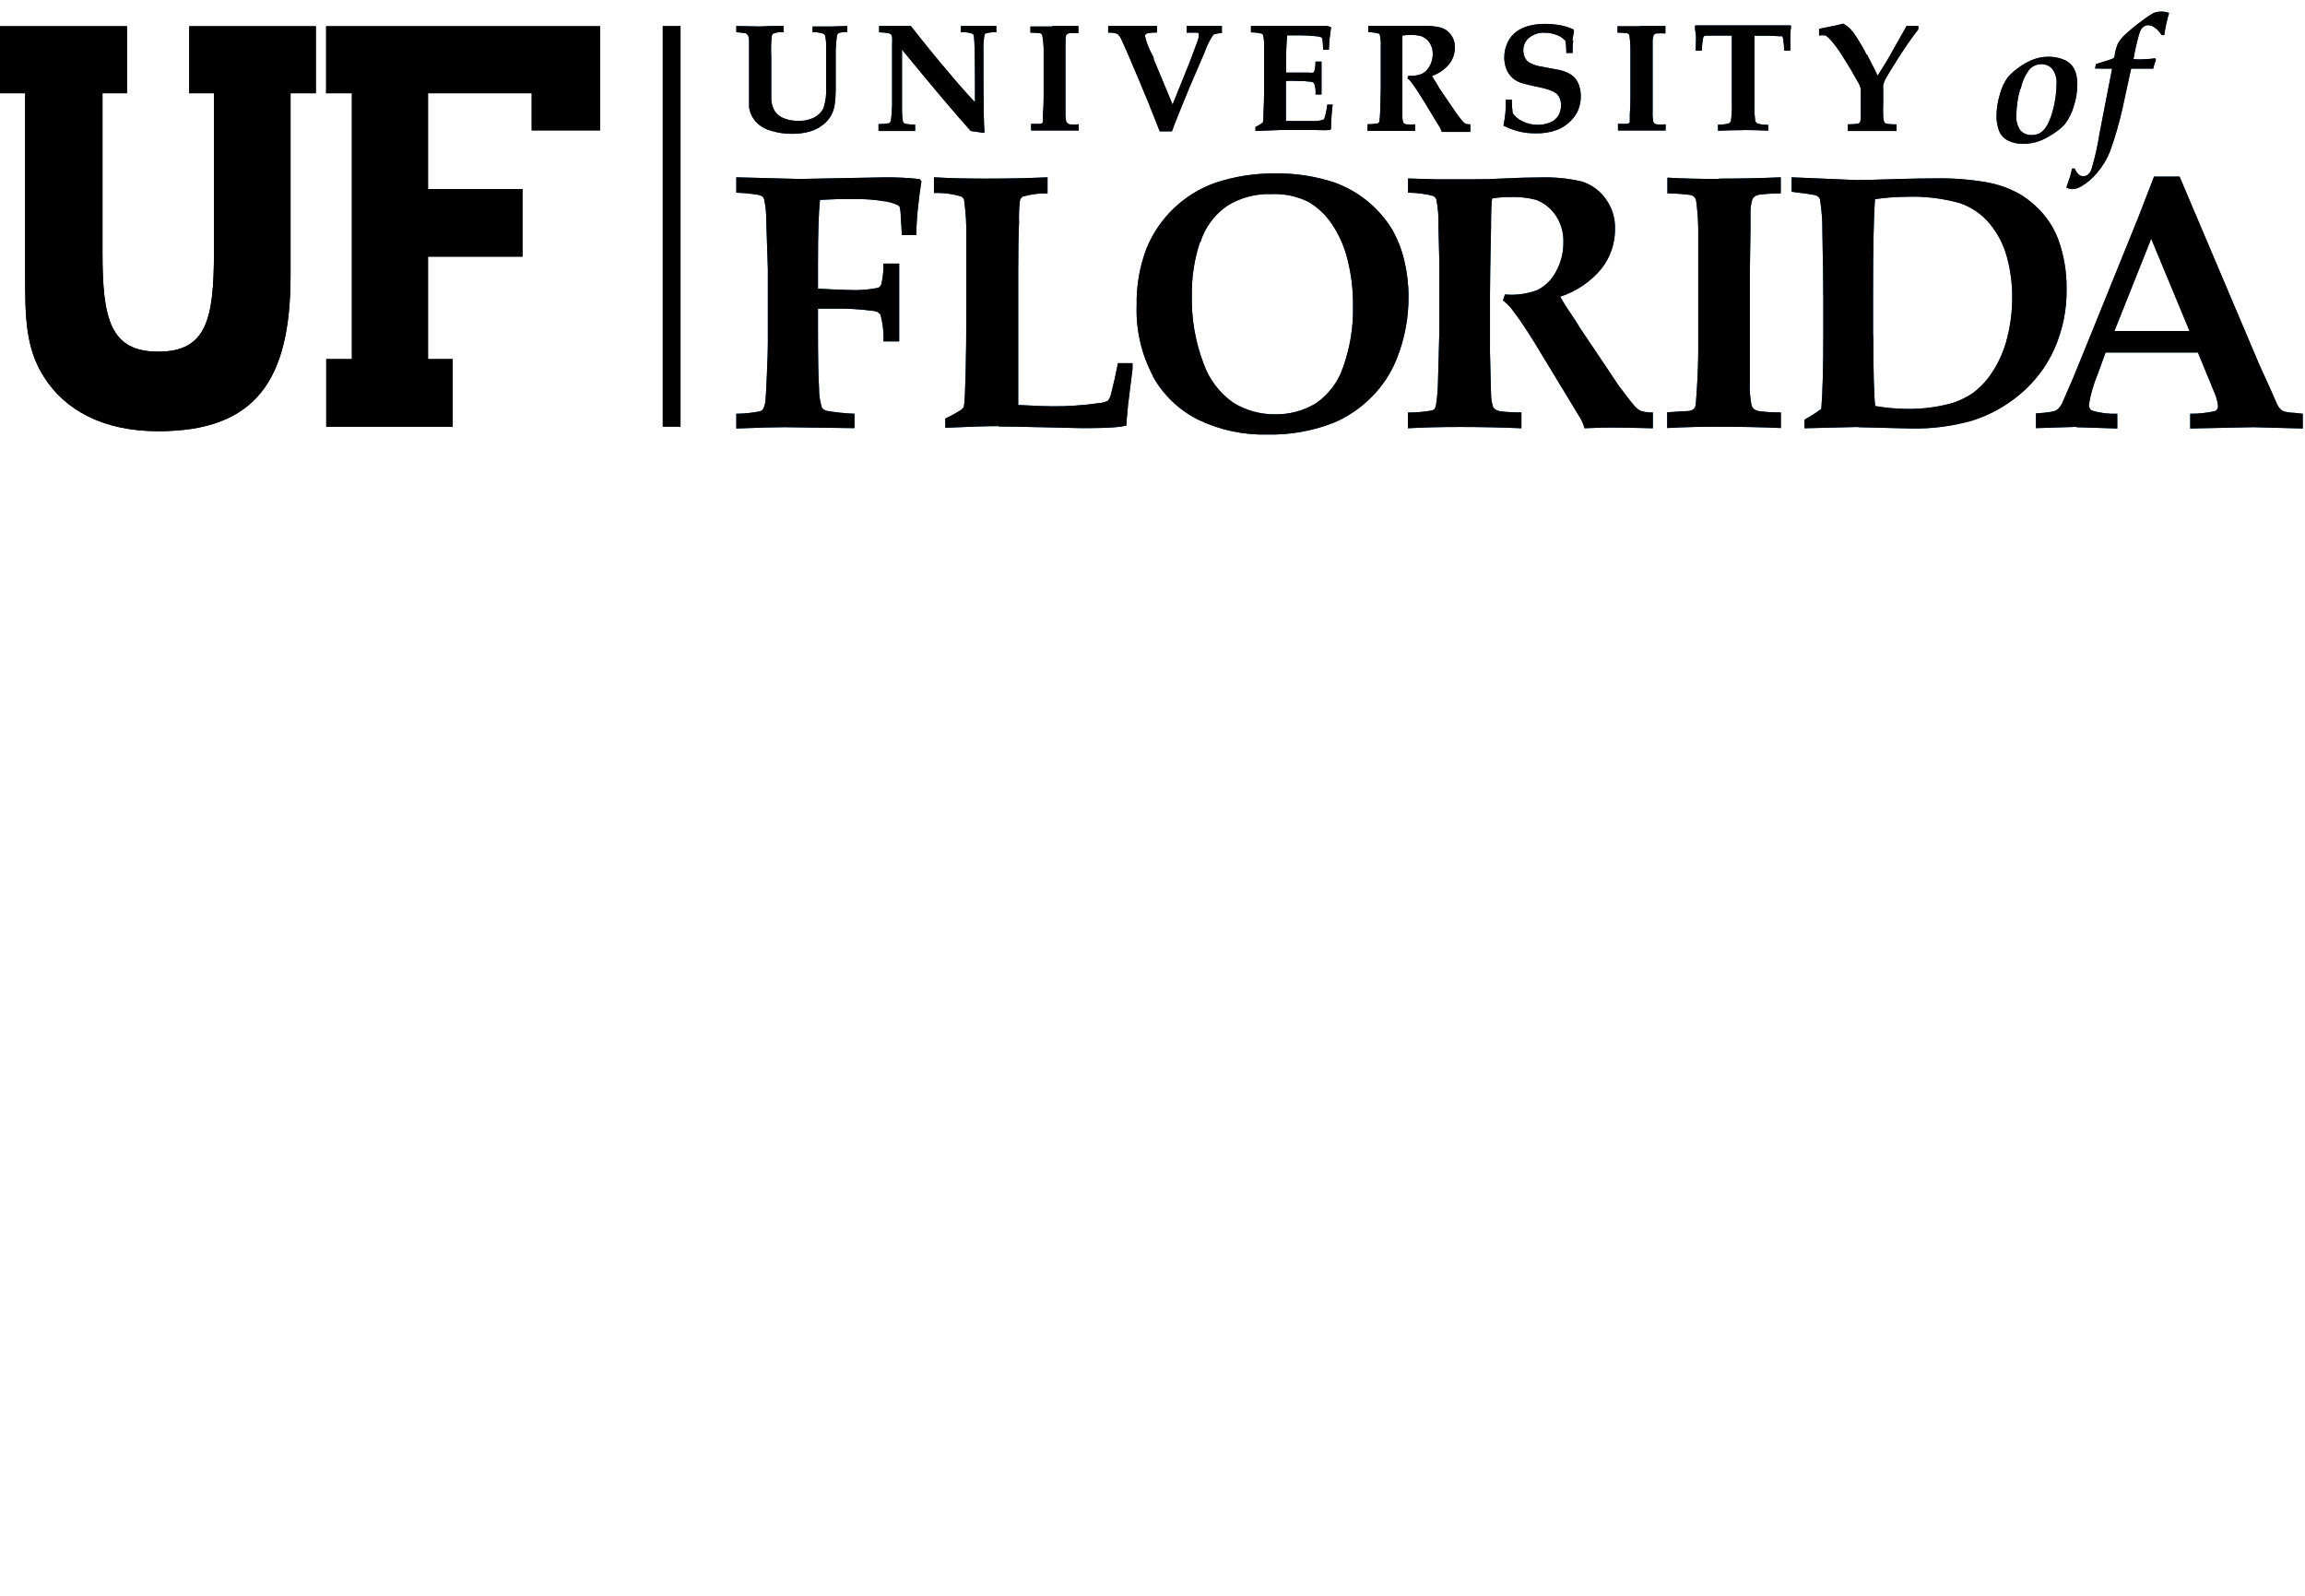
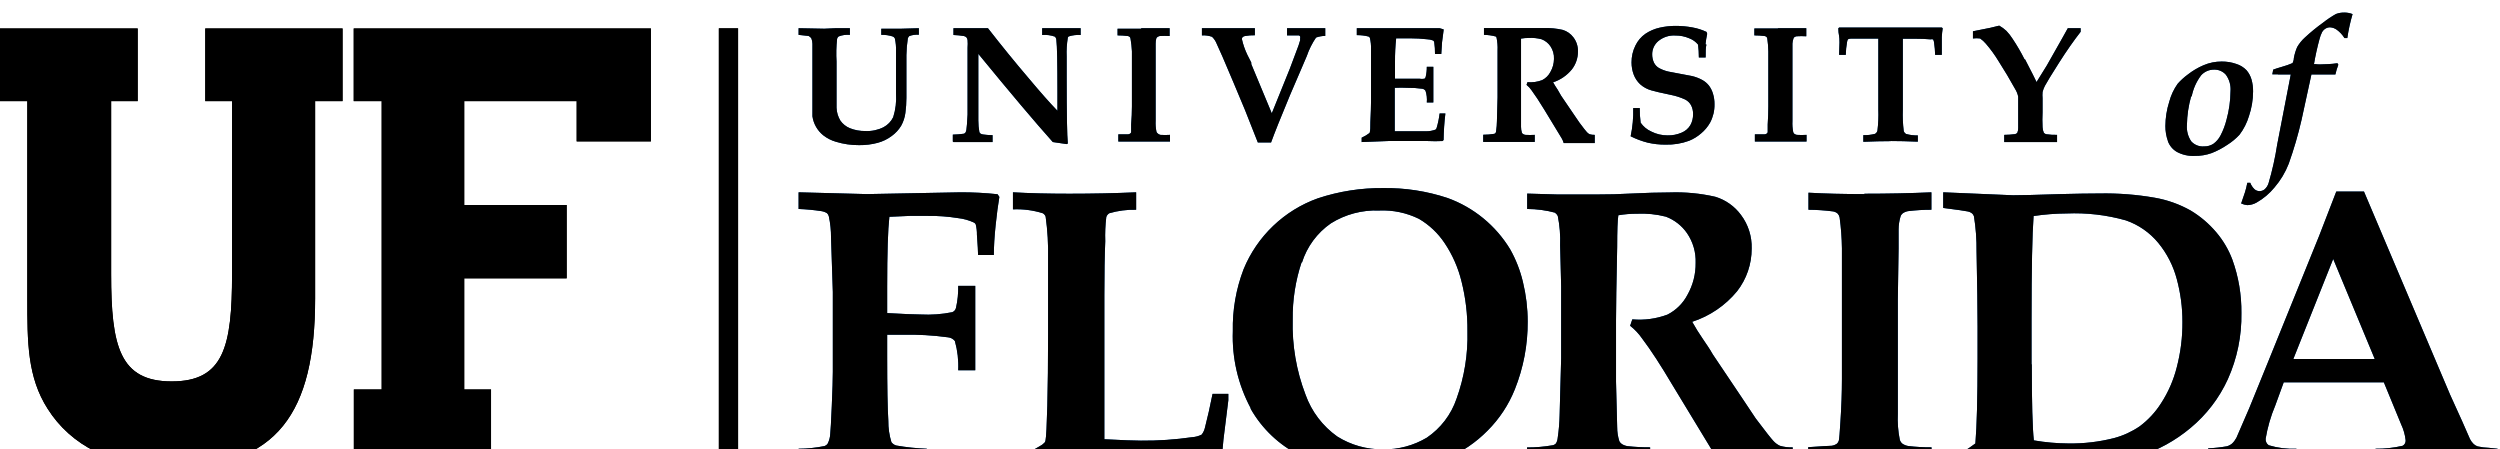
- <svg xmlns="http://www.w3.org/2000/svg" height="135" width="195">
+ <svg xmlns="http://www.w3.org/2000/svg" height="35" width="195">
  <g fill="none" fill-rule="evenodd">
    <path d="M56.07 2.21v33.88h1.5V2.21z" fill="#000" />
    <path d="M169.09 11c.13.358.38.659.71.85.424.226.9.333 1.38.31a3.74 3.74 0 0 0 1.33-.22 6.17 6.17 0 0 0 1.23-.65 4.69 4.69 0 0 0 .94-.78 4.59 4.59 0 0 0 .74-1.46 6 6 0 0 0 .32-1.91 3.3 3.3 0 0 0-.12-.93 1.93 1.93 0 0 0-.39-.73 1.87 1.87 0 0 0-.79-.49 3.32 3.32 0 0 0-1.15-.19 3.56 3.56 0 0 0-1.42.29 5.47 5.47 0 0 0-1.23.73 5.18 5.18 0 0 0-.78.71 4.33 4.33 0 0 0-.66 1.41 6.36 6.36 0 0 0-.3 1.89 3.43 3.43 0 0 0 .2 1.18zm1.86-3.47a4 4 0 0 1 .74-1.66 1.34 1.34 0 0 1 1-.44 1.18 1.18 0 0 1 .93.4c.27.373.399.83.36 1.29a8.62 8.62 0 0 1-.31 2.21 5.51 5.51 0 0 1-.47 1.24 1.84 1.84 0 0 1-.56.65 1.28 1.28 0 0 1-.72.2 1.22 1.22 0 0 1-1-.39 2 2 0 0 1-.34-1.29 8.71 8.71 0 0 1 .33-2.23zm6.73-1.72h1l-1.06 5.47a23 23 0 0 1-.67 3 1.06 1.06 0 0 1-.31.49.64.64 0 0 1-.39.14.6.6 0 0 1-.4-.15 1.39 1.39 0 0 1-.33-.5h-.23c-.05.26-.11.51-.18.73s-.17.51-.3.88c.151.07.314.114.48.13.253-.006.5-.075.72-.2a4.94 4.94 0 0 0 1.4-1.18 6.38 6.38 0 0 0 1.11-1.85c.4-1.12.734-2.261 1-3.42l.77-3.54h1.87a4.7 4.7 0 0 1 .23-.76l-.07-.12a6.38 6.38 0 0 1-.71.07c-.527.033-.86.033-1 0h-.12a20.22 20.22 0 0 1 .43-1.95 2.67 2.67 0 0 1 .2-.54.75.75 0 0 1 .27-.28.67.67 0 0 1 .35-.1 1 1 0 0 1 .53.19c.24.176.444.396.6.65h.22a13.43 13.43 0 0 1 .41-1.87 1.68 1.68 0 0 0-.6-.12 1.8 1.8 0 0 0-.69.11 7.53 7.53 0 0 0-1 .67 14.67 14.67 0 0 0-1.42 1.16 3.1 3.1 0 0 0-.61.75 3.86 3.86 0 0 0-.26.86c0 .19-.07.31-.1.39a5.66 5.66 0 0 1-.79.28c-.32.093-.56.17-.72.23l-.07.37h.44zM76.07 22.3h-1.33a7.08 7.08 0 0 1-.17 1.7.47.47 0 0 1-.29.35 9.82 9.82 0 0 1-2.47.18c-.453 0-1.323-.037-2.61-.11v-2.08c0-2.62.057-4.43.17-5.43l1.59-.07h1.43a13.64 13.64 0 0 1 2.32.17 4 4 0 0 1 1.26.35.29.29 0 0 1 .14.15c.063.262.094.53.09.8.06.813.09 1.34.09 1.58h1.23c0-.667.047-1.443.14-2.33s.19-1.62.29-2.2l-.14-.21a26.18 26.18 0 0 0-2.9-.15l-7.28.14-5.34-.14v1.3c.6.023 1.197.08 1.79.17.153.024.299.078.43.16a.49.49 0 0 1 .14.25 7.61 7.61 0 0 1 .17 1.65c.093 2.667.14 4.08.14 4.24V29c0 .533-.027 1.413-.08 2.64s-.093 1.957-.12 2.19a1.87 1.87 0 0 1-.21.79.47.47 0 0 1-.23.17 10.22 10.22 0 0 1-2.03.21v1.25c1.86-.073 3.22-.11 4.08-.11l5.92.08V35a17.42 17.42 0 0 1-2.38-.25.71.71 0 0 1-.38-.26 5.51 5.51 0 0 1-.24-1.67c-.06-.96-.09-2.627-.09-5v-1.71h1.21c1.18-.026 2.36.04 3.53.2a.76.76 0 0 1 .54.29 7.18 7.18 0 0 1 .26 2.28h1.33zm8.42 13.78c.667 0 1.827.02 3.48.06l3.56.08c1.293 0 2.247-.027 2.86-.08a5.15 5.15 0 0 0 .9-.14c0-.193.047-.767.14-1.72l.38-3.06v-.5h-1.23c-.193.973-.39 1.847-.59 2.62a1.39 1.39 0 0 1-.26.56 1.88 1.88 0 0 1-.74.2 26.43 26.43 0 0 1-4 .27c-.507 0-1.457-.037-2.85-.11v-2.58-4.29-4.37c0-1.693.023-3.097.07-4.21a12.27 12.27 0 0 1 .08-1.88.53.53 0 0 1 .24-.3 6.89 6.89 0 0 1 2.09-.27V15c-1.647.073-3.387.11-5.22.11-1.647 0-3.11-.037-4.39-.11v1.33a6.79 6.79 0 0 1 2.32.3.47.47 0 0 1 .23.27c.15 1.08.214 2.17.19 3.26v5.91c0 2.173-.02 4.033-.06 5.58s-.087 2.447-.14 2.7a.36.36 0 0 1-.07.17 1.44 1.44 0 0 1-.41.3 9.88 9.88 0 0 1-1.1.59v.78c2-.093 3.503-.14 4.51-.14zm13.06-4.2a9.06 9.06 0 0 0 3.84 3.64 12.82 12.82 0 0 0 5.85 1.24 14.54 14.54 0 0 0 5.6-1 9.93 9.93 0 0 0 3.19-2.17 9.58 9.58 0 0 0 2.13-3.23 14 14 0 0 0 1-5.28 13 13 0 0 0-.37-3.08 9.81 9.81 0 0 0-1-2.56 9.47 9.47 0 0 0-4.89-4 15.28 15.28 0 0 0-5-.77 15.71 15.71 0 0 0-5.11.8A9.85 9.85 0 0 0 97 21a12.76 12.76 0 0 0-.84 4.83 11.82 11.82 0 0 0 1.39 6zm4-11.39a5.87 5.87 0 0 1 2.26-3.07 6.61 6.61 0 0 1 3.76-1 6.4 6.4 0 0 1 3.11.65 6.12 6.12 0 0 1 2 1.89 9.34 9.34 0 0 1 1.32 3 15.25 15.25 0 0 1 .46 3.88 14.37 14.37 0 0 1-.85 5.26 6 6 0 0 1-2.32 3.04 6.47 6.47 0 0 1-3.41.91 6.56 6.56 0 0 1-3.57-1 6.82 6.82 0 0 1-2.48-3.27 15.21 15.21 0 0 1-1-5.85 13.66 13.66 0 0 1 .7-4.49zm19.74-3.89a.57.57 0 0 1 .22.26 9.7 9.7 0 0 1 .18 2.27l.08 3.2v5.62l-.12 4.42a14.11 14.11 0 0 1-.15 1.79 1 1 0 0 1-.13.42.46.46 0 0 1-.26.15 11.4 11.4 0 0 1-2 .17v1.33c1.333-.073 2.79-.11 4.37-.11 1.767 0 3.51.037 5.23.11v-1.34a15.11 15.11 0 0 1-1.76-.09 1.18 1.18 0 0 1-.44-.16.62.62 0 0 1-.2-.22 3.58 3.58 0 0 1-.17-1.1c0-.28-.03-1.46-.09-3.54v-4.81c0-.96.03-2.867.09-5.72 0-1.273.03-2.093.09-2.46a8.54 8.54 0 0 1 1.44-.12 7.7 7.7 0 0 1 2.27.23 3.52 3.52 0 0 1 1.65 1.29c.466.682.7 1.495.67 2.32a4.93 4.93 0 0 1-.64 2.49 3.59 3.59 0 0 1-1.56 1.54 6.24 6.24 0 0 1-2.74.37l-.17.5c.362.284.679.621.94 1 .667.88 1.453 2.087 2.36 3.62l3.24 5.34c.157.27.278.559.36.86.8-.04 1.603-.06 2.41-.06.667 0 1.79.02 3.37.06v-1.34a3 3 0 0 1-1-.12 1.6 1.6 0 0 1-.5-.37c-.173-.18-.637-.77-1.39-1.77l-1-1.5-2.35-3.5-.17-.29c-.06-.1-.24-.38-.57-.86s-.61-.93-.86-1.38a7.56 7.56 0 0 0 3.5-2.38 5.39 5.39 0 0 0 1.14-3.33 4.15 4.15 0 0 0-.83-2.62 3.88 3.88 0 0 0-2-1.42 13.78 13.78 0 0 0-3.56-.34c-.82 0-1.853.03-3.1.09-.76.047-1.667.07-2.72.07h-2.88l-2.42-.07v1.2a8.55 8.55 0 0 1 2.22.3zm24.15-1.46c-1.647 0-3.107-.037-4.38-.11v1.33a16 16 0 0 1 1.92.13.75.75 0 0 1 .36.17.66.66 0 0 1 .15.3c.11.799.17 1.604.18 2.41v10.21c0 1.033-.04 2.153-.12 3.36-.05.83-.09 1.3-.12 1.42a.49.49 0 0 1-.14.24.9.9 0 0 1-.43.17c-.16 0-.767.037-1.82.11v1.33a76.478 76.478 0 0 1 4.35-.11c1.873 0 3.63.037 5.27.11v-1.32a14.41 14.41 0 0 1-1.81-.1 1.15 1.15 0 0 1-.46-.18.61.61 0 0 1-.21-.33 8.27 8.27 0 0 1-.15-2v-8.9c0-.193.02-1.527.06-4v-1.49a3.57 3.57 0 0 1 .15-1 .5.5 0 0 1 .17-.25 1.06 1.06 0 0 1 .41-.17 14.82 14.82 0 0 1 1.83-.11V15c-1.647.073-3.393.11-5.24.11zm11.71 21l4.49.11a17.7 17.7 0 0 0 5.22-.67 11.79 11.79 0 0 0 4-2.2 10.73 10.73 0 0 0 2.91-3.8 12.09 12.09 0 0 0 1.06-5.16 11.87 11.87 0 0 0-.71-4.18 7.21 7.21 0 0 0-1.25-2.12 8 8 0 0 0-2-1.7 8.78 8.78 0 0 0-2.81-1 22.57 22.57 0 0 0-4.29-.33c-.78 0-1.813.017-3.1.05-1.787.06-3.003.09-3.65.09l-5.45-.23v1.22c1.093.14 1.727.23 1.9.27a.77.77 0 0 1 .38.18.53.53 0 0 1 .12.21c.145.903.212 1.816.2 2.73.053 2.573.08 4.527.08 5.86V28c0 3.04-.057 5.237-.17 6.59-.32.243-.654.466-1 .67l-.42.24v.73l4.58-.11zm1.31-7.71v-3.5c0-3.96.053-6.653.16-8.08a18.17 18.17 0 0 1 2.57-.2 14.71 14.71 0 0 1 4.63.54 5.69 5.69 0 0 1 2.53 1.76 7.46 7.46 0 0 1 1.44 2.82 12.69 12.69 0 0 1 .44 3.34 13.59 13.59 0 0 1-.44 3.53 9.34 9.34 0 0 1-1.23 2.82 6.77 6.77 0 0 1-1.66 1.79 6.49 6.49 0 0 1-2 .92 13.63 13.63 0 0 1-3.57.42 16.32 16.32 0 0 1-2.69-.24c-.107-.96-.16-2.94-.16-5.94zm17.17 7.71l3.49.11V35a6.49 6.49 0 0 1-2.16-.27.56.56 0 0 1-.24-.51c.148-.89.4-1.759.75-2.59l.66-1.81h7.81l1.35 3.28c.185.391.303.81.35 1.24a.45.45 0 0 1-.23.43 8.8 8.8 0 0 1-2.12.23v1.25l5.31-.11 4.21.11V35l-.67-.07a4.7 4.7 0 0 1-.88-.11.9.9 0 0 1-.31-.18 1.46 1.46 0 0 1-.29-.39l-.61-1.39-.94-2.07-6.72-15.85h-2.16l-1.33 3.44-3.95 9.75a548.915 548.915 0 0 1-1.51 3.71 257.941 257.941 0 0 1-1 2.31 1.74 1.74 0 0 1-.34.45 1.08 1.08 0 0 1-.4.21c-.483.085-.97.138-1.46.16v1.25l3.47-.11zm6.36-15.94l3.24 7.8h-6.35l3.12-7.83zM63.08 2.81a.51.51 0 0 1 .21.19c.05.131.077.27.08.41v5.66a2.32 2.32 0 0 0 .84 1.48 2.9 2.9 0 0 0 1 .51 6.06 6.06 0 0 0 1.8.26 5.37 5.37 0 0 0 1.45-.18 3.22 3.22 0 0 0 1.09-.53 2.71 2.71 0 0 0 .74-.8 2.81 2.81 0 0 0 .33-1 8.8 8.8 0 0 0 .08-1.18V6.1 4.3a9.37 9.37 0 0 1 .11-1.3.36.36 0 0 1 .12-.19 1.74 1.74 0 0 1 .74-.1V2.2l-1.38.04h-1.55v.48a2.57 2.57 0 0 1 .91.13.3.3 0 0 1 .15.15c.073.328.103.664.09 1v3.3a5 5 0 0 1-.22 1.84 1.75 1.75 0 0 1-.75.78 2.81 2.81 0 0 1-1.41.3 3.08 3.08 0 0 1-1.22-.22 1.69 1.69 0 0 1-.74-.59 2.09 2.09 0 0 1-.3-1V4.8a10.45 10.45 0 0 1 .04-1.74.31.31 0 0 1 .13-.22 1.93 1.93 0 0 1 .87-.12V2.2h-1.12l-.88.04-2-.04v.52l.83.09zm11.29 8.27h3.05v-.54h-.13a5.58 5.58 0 0 1-.6-.05.44.44 0 0 1-.21-.07.26.26 0 0 1-.09-.12 5 5 0 0 1-.08-.9V4.2c2.507 3.06 4.443 5.353 5.81 6.88l1.09.16.08-.05c-.06-.6-.09-2.307-.09-5.12V4.4a7.06 7.06 0 0 1 .09-1.46.16.16 0 0 1 .07-.1c.3-.094.616-.132.93-.11V2.2h-3v.53c.339-.03.68.015 1 .13a.45.45 0 0 1 .11.31c.053.4.08 1.733.08 4v1.47c-.587-.607-1.327-1.443-2.22-2.51a110.922 110.922 0 0 1-3.2-3.93h-2.69v.53c.271.01.542.036.81.08a.41.41 0 0 1 .2.1.47.47 0 0 1 .09.21c.016.2.016.4 0 .6V8.94c-.033.62-.063 1.01-.09 1.17a.56.56 0 0 1-.08.24.28.28 0 0 1-.12.08 7 7 0 0 1-.86.07v.54zM89 2.24h-1.83v.52c.267 0 .535.017.8.05a.31.31 0 0 1 .15.07.27.27 0 0 1 .06.13c.057.327.094.658.11.99V8.3c0 .433-.02.903-.06 1.41v.6a.2.2 0 0 1-.06.1.38.38 0 0 1-.18.07h-.76v.56h4.03v-.52a6 6 0 0 1-.76 0 .48.48 0 0 1-.21-.12.26.26 0 0 1-.09-.14 3.45 3.45 0 0 1-.06-.85V5.7 4.02 3.4a1.51 1.51 0 0 1 .05-.4.21.21 0 0 1 .1-.12.44.44 0 0 1 .17-.07 6.25 6.25 0 0 1 .77 0V2.2h-2.2zm10.14 8.88c.26-.72.753-1.953 1.48-3.7l.86-2 .45-1.05a6 6 0 0 1 .72-1.44 2.1 2.1 0 0 1 .72-.13v-.6H100.39v.56H101.32a.22.22 0 0 1 .09.08.31.31 0 0 1 0 .16.8.8 0 0 1 0 .15c-.04.173-.157.507-.35 1a73.78 73.78 0 0 1-.45 1.2L99.2 8.84 97.6 5v-.12l-.31-.61a5.69 5.69 0 0 1-.42-1.21.22.22 0 0 1 .05-.16.36.36 0 0 1 .19-.09 3.93 3.93 0 0 1 .77-.06V2.2h-4.13v.56a2.06 2.06 0 0 1 .79.11c.163.157.289.349.37.56.16.32.593 1.32 1.3 3l.9 2.15 1 2.53h1zm9.15-.12h3.08c.383.02.767.02 1.15 0l.08-.08a19.6 19.6 0 0 1 .14-2.07h-.45a6.68 6.68 0 0 1-.24 1.15.23.23 0 0 1-.08.11 2.05 2.05 0 0 1-.71.13H108.79V6.85a9.13 9.13 0 0 1 1 0 7.5 7.5 0 0 1 1.13.07c.11.01.208.07.27.16.095.293.129.603.1.91h.51V5.21h-.51a3.28 3.28 0 0 1-.09.8.24.24 0 0 1-.09.13 1.16 1.16 0 0 1-.4 0h-1.9V4.82a16.15 16.15 0 0 1 .09-1.83h1.15a11 11 0 0 1 1.23.07 1.5 1.5 0 0 1 .51.1.23.23 0 0 1 .08.13c.044.305.064.612.06.92h.49l.06-.92.12-.92v-.08l-.31-.09H105.83v.54c.31-.003.62.034.92.11a.2.2 0 0 1 .1.1c.07.288.1.584.09.88v4.09c0 .333-.017.863-.05 1.59 0 .4 0 .69-.06.86-.192.147-.4.27-.62.37v.34zm8.35-8.18a.23.23 0 0 1 .09.11c.068.329.095.665.08 1V7.6l-.05 1.85a5.77 5.77 0 0 1-.06.75.41.41 0 0 1-.05.18.2.2 0 0 1-.11.06 4.9 4.9 0 0 1-.85.07v.56h4.02v-.55a6.36 6.36 0 0 1-.74 0 .49.49 0 0 1-.18-.07.26.26 0 0 1-.08-.09 1.54 1.54 0 0 1-.07-.46V8.41v-2-2.4-1a3.59 3.59 0 0 1 .6-.05 3.21 3.21 0 0 1 1 .1c.28.106.52.294.69.54.2.294.299.645.28 1a2.06 2.06 0 0 1-.27 1 1.49 1.49 0 0 1-.65.65 2.61 2.61 0 0 1-1.15.16l-.07.21c.15.119.282.26.39.42.273.367.607.873 1 1.52l1.36 2.24c.065.113.115.234.15.36h2.42v-.64a1.25 1.25 0 0 1-.4-.05.65.65 0 0 1-.21-.16c-.073-.073-.267-.32-.58-.74l-.43-.63-1-1.47-.07-.12-.2-.35c-.13-.2-.26-.39-.36-.58a3.16 3.16 0 0 0 1.46-1c.313-.4.482-.893.48-1.4a1.74 1.74 0 0 0-.35-1.1 1.62 1.62 0 0 0-.84-.59 5.75 5.75 0 0 0-1.49-.14h-4.65v.53c.314.002.627.046.93.13zm16.39.63a7.37 7.37 0 0 1 .13-.81l-.05-.15a4.32 4.32 0 0 0-1.1-.35 7 7 0 0 0-1.3-.12 5.58 5.58 0 0 0-1.26.14 3.29 3.29 0 0 0-1.1.47 2.36 2.36 0 0 0-.79.93 2.9 2.9 0 0 0-.3 1.31 2.68 2.68 0 0 0 .17.95 2 2 0 0 0 .5.75c.252.226.554.39.88.48.24.073.743.19 1.51.35a4.93 4.93 0 0 1 1.12.36c.2.102.364.262.47.46.106.214.157.451.15.69a1.7 1.7 0 0 1-.21.85 1.42 1.42 0 0 1-.69.59 2.59 2.59 0 0 1-1.08.21 2.76 2.76 0 0 1-1.28-.3 2 2 0 0 1-.83-.69 7.94 7.94 0 0 1-.07-1.14h-.51a9.27 9.27 0 0 1-.2 2.2 6.63 6.63 0 0 0 1.34.5 6 6 0 0 0 1.39.15 4.92 4.92 0 0 0 1.83-.3c.34-.138.653-.33.93-.57a3.05 3.05 0 0 0 .71-.85c.233-.44.35-.932.34-1.43a2.67 2.67 0 0 0-.12-.83 2 2 0 0 0-.31-.62 1.73 1.73 0 0 0-.5-.43 3.26 3.26 0 0 0-.83-.32l-.85-.16-1-.19a2.81 2.81 0 0 1-.73-.28 1 1 0 0 1-.38-.41 1.54 1.54 0 0 1-.14-.68 1.34 1.34 0 0 1 .47-1 1.9 1.9 0 0 1 1.34-.44 2.66 2.66 0 0 1 1.09.22c.266.1.5.27.68.49.04.332.06.666.06 1h.53c0-.43 0-.78.06-1zm5.64-1.23h-1.83v.54a6.7 6.7 0 0 1 .8.05.31.31 0 0 1 .15.07.27.27 0 0 1 .06.13 8 8 0 0 1 .08 1V8.3c0 .433-.017.903-.05 1.41v.6a.2.2 0 0 1-.06.1.38.38 0 0 1-.18.07h-.76v.56h4.03v-.52a6 6 0 0 1-.76 0 .48.48 0 0 1-.19-.08.25.25 0 0 1-.09-.14 3.44 3.44 0 0 1-.06-.85V5.7 4.02 3.4a1.52 1.52 0 0 1 .08-.4.22.22 0 0 1 .07-.1.45.45 0 0 1 .17-.07 6.23 6.23 0 0 1 .76 0V2.2h-2.2zm8.84 8.78c.567 0 1.26.017 2.08.05v-.49a3 3 0 0 1-.91-.11.38.38 0 0 1-.19-.24 10.43 10.43 0 0 1-.07-1.65v-3.8-1.74h.91c.487 0 .903.017 1.25.05a.43.43 0 0 1 .2 0 .6.6 0 0 1 .08.27c.047.311.074.625.08.94h.52V2.89a6.52 6.52 0 0 1 .07-.68l-.06-.06H143.45l-.06.06c0 .213.02.413.06.6s.04.677 0 1.47h.52c.007-.335.04-.67.1-1a.42.42 0 0 1 .08-.22.55.55 0 0 1 .24-.05h2.12v5.54a10.3 10.3 0 0 1-.07 1.64.39.39 0 0 1-.19.25 3.12 3.12 0 0 1-.91.1v.52c.78-.033 1.473-.05 2.08-.05zm10.4-6.38a15.08 15.08 0 0 0-.92-1.58 4 4 0 0 0-.49-.63 2.89 2.89 0 0 0-.56-.41l-.7.17-1.35.27V3a2.13 2.13 0 0 1 .56 0c.168.116.319.254.45.41a10.2 10.2 0 0 1 1 1.38c.453.707.88 1.423 1.28 2.15a1.8 1.8 0 0 1 .24.6v2.44a.94.94 0 0 1-.07.38.3.3 0 0 1-.17.1 6.83 6.83 0 0 1-.85.06v.56h4.12v-.56a5.21 5.21 0 0 1-.84-.05.35.35 0 0 1-.19-.11 1.2 1.2 0 0 1-.1-.44c-.02-.39-.02-.78 0-1.17V7.66a2.59 2.59 0 0 1 0-.48c.04-.167.1-.328.18-.48.14-.267.507-.867 1.1-1.8s1.157-1.74 1.69-2.42V2.2h-1c-.06.12-.21.39-.44.79l-1.2 2.12-.8 1.29c-.1-.22-.397-.807-.89-1.76z" fill="#004b93" fill-rule="nonzero" />
    <g fill="#000">
      <path d="M36.21 30.38v-8.67h7.99v-5.72h-7.99v-8.1h8.77v3.14h5.79V2.22H27.59v5.67h2.18v22.49H27.6v5.72h10.7v-5.72zm-11.63-7.09V7.89h2.14V2.22H16.01v5.67h2.09v13.49c0 5.66-.65 8.37-4.71 8.37S8.67 27 8.67 21.38V7.89h2.07V2.22H0v5.67h2.13v15.4c0 3.37 0 6.12 1.59 8.6 1.77 2.8 5 4.59 9.66 4.59 8.26 0 11.2-4.31 11.2-13.19zM56.07 2.21v33.88h1.5V2.21z" />
      <path d="M169.09 11c.13.358.38.659.71.85.424.226.9.333 1.38.31a3.74 3.74 0 0 0 1.33-.22 6.17 6.17 0 0 0 1.23-.65 4.69 4.69 0 0 0 .94-.78 4.59 4.59 0 0 0 .74-1.46 6 6 0 0 0 .32-1.91 3.3 3.3 0 0 0-.12-.93 1.93 1.93 0 0 0-.39-.73 1.87 1.87 0 0 0-.79-.49 3.32 3.32 0 0 0-1.15-.19 3.56 3.56 0 0 0-1.42.29 5.47 5.47 0 0 0-1.23.73 5.18 5.18 0 0 0-.78.71 4.33 4.33 0 0 0-.66 1.41 6.36 6.36 0 0 0-.3 1.89 3.43 3.43 0 0 0 .2 1.18zm1.86-3.47a4 4 0 0 1 .74-1.66 1.34 1.34 0 0 1 1-.44 1.18 1.18 0 0 1 .93.4c.27.373.399.83.36 1.29a8.62 8.62 0 0 1-.31 2.21 5.51 5.51 0 0 1-.47 1.24 1.84 1.84 0 0 1-.56.65 1.28 1.28 0 0 1-.72.2 1.22 1.22 0 0 1-1-.39 2 2 0 0 1-.34-1.29 8.71 8.71 0 0 1 .33-2.23zm6.73-1.72h1l-1.06 5.47a23 23 0 0 1-.67 3 1.06 1.06 0 0 1-.31.49.64.64 0 0 1-.39.14.6.6 0 0 1-.4-.15 1.39 1.39 0 0 1-.33-.5h-.23c-.05.26-.11.51-.18.73s-.17.51-.3.88c.151.07.314.114.48.13.253-.006.5-.075.72-.2a4.94 4.94 0 0 0 1.4-1.18 6.38 6.38 0 0 0 1.11-1.85c.4-1.12.734-2.261 1-3.42l.77-3.54h1.87a4.7 4.7 0 0 1 .23-.76l-.07-.12a6.38 6.38 0 0 1-.71.07c-.527.033-.86.033-1 0h-.12a20.22 20.22 0 0 1 .43-1.95 2.67 2.67 0 0 1 .2-.54.75.75 0 0 1 .27-.28.67.67 0 0 1 .35-.1 1 1 0 0 1 .53.19c.24.176.444.396.6.65h.22a13.43 13.43 0 0 1 .41-1.87 1.68 1.68 0 0 0-.6-.12 1.8 1.8 0 0 0-.69.11 7.53 7.53 0 0 0-1 .67 14.67 14.67 0 0 0-1.42 1.16 3.1 3.1 0 0 0-.61.75 3.86 3.86 0 0 0-.26.86c0 .19-.07.31-.1.39a5.66 5.66 0 0 1-.79.28c-.32.093-.56.17-.72.23l-.07.37h.44zM76.07 22.3h-1.33a7.08 7.08 0 0 1-.17 1.7.47.47 0 0 1-.29.35 9.82 9.82 0 0 1-2.47.18c-.453 0-1.323-.037-2.61-.11v-2.08c0-2.62.057-4.43.17-5.43l1.59-.07h1.43a13.64 13.64 0 0 1 2.32.17 4 4 0 0 1 1.26.35.29.29 0 0 1 .14.15c.063.262.094.53.09.8.06.813.09 1.34.09 1.58h1.23c0-.667.047-1.443.14-2.33s.19-1.62.29-2.2l-.14-.21a26.18 26.18 0 0 0-2.9-.15l-7.28.14-5.34-.14v1.3c.6.023 1.197.08 1.79.17.153.024.299.078.43.16a.49.49 0 0 1 .14.25 7.61 7.61 0 0 1 .17 1.65c.093 2.667.14 4.08.14 4.24V29c0 .533-.027 1.413-.08 2.64s-.093 1.957-.12 2.19a1.87 1.87 0 0 1-.21.79.47.47 0 0 1-.23.17 10.22 10.22 0 0 1-2.03.21v1.25c1.86-.073 3.22-.11 4.08-.11l5.92.08V35a17.42 17.42 0 0 1-2.38-.25.71.71 0 0 1-.38-.26 5.51 5.51 0 0 1-.24-1.67c-.06-.96-.09-2.627-.09-5v-1.71h1.21c1.18-.026 2.36.04 3.53.2a.76.76 0 0 1 .54.29 7.18 7.18 0 0 1 .26 2.28h1.33zm8.42 13.78c.667 0 1.827.02 3.48.06l3.56.08c1.293 0 2.247-.027 2.86-.08a5.15 5.15 0 0 0 .9-.14c0-.193.047-.767.14-1.72l.38-3.06v-.5h-1.23c-.193.973-.39 1.847-.59 2.62a1.39 1.39 0 0 1-.26.56 1.88 1.88 0 0 1-.74.2 26.43 26.43 0 0 1-4 .27c-.507 0-1.457-.037-2.85-.11v-2.58-4.29-4.37c0-1.693.023-3.097.07-4.21a12.27 12.27 0 0 1 .08-1.88.53.53 0 0 1 .24-.3 6.89 6.89 0 0 1 2.09-.27V15c-1.647.073-3.387.11-5.22.11-1.647 0-3.11-.037-4.39-.11v1.33a6.79 6.79 0 0 1 2.32.3.47.47 0 0 1 .23.27c.15 1.08.214 2.17.19 3.26v5.91c0 2.173-.02 4.033-.06 5.58s-.087 2.447-.14 2.7a.36.36 0 0 1-.07.17 1.44 1.44 0 0 1-.41.3 9.88 9.88 0 0 1-1.1.59v.78c2-.093 3.503-.14 4.51-.14zm13.06-4.2a9.06 9.06 0 0 0 3.84 3.64 12.82 12.82 0 0 0 5.85 1.24 14.54 14.54 0 0 0 5.6-1 9.93 9.93 0 0 0 3.19-2.17 9.58 9.58 0 0 0 2.13-3.23 14 14 0 0 0 1-5.28 13 13 0 0 0-.37-3.08 9.81 9.81 0 0 0-1-2.56 9.47 9.47 0 0 0-4.89-4 15.28 15.28 0 0 0-5-.77 15.71 15.71 0 0 0-5.11.8A9.85 9.85 0 0 0 97 21a12.76 12.76 0 0 0-.84 4.83 11.82 11.82 0 0 0 1.39 6zm4-11.39a5.87 5.87 0 0 1 2.26-3.07 6.61 6.61 0 0 1 3.76-1 6.4 6.4 0 0 1 3.11.65 6.12 6.12 0 0 1 2 1.89 9.34 9.34 0 0 1 1.32 3 15.25 15.25 0 0 1 .46 3.88 14.37 14.37 0 0 1-.85 5.26 6 6 0 0 1-2.32 3.04 6.47 6.47 0 0 1-3.41.91 6.56 6.56 0 0 1-3.57-1 6.82 6.82 0 0 1-2.48-3.27 15.21 15.21 0 0 1-1-5.85 13.66 13.66 0 0 1 .7-4.49zm19.74-3.89a.57.57 0 0 1 .22.26 9.7 9.7 0 0 1 .18 2.27l.08 3.2v5.62l-.12 4.42a14.11 14.11 0 0 1-.15 1.79 1 1 0 0 1-.13.42.46.46 0 0 1-.26.15 11.4 11.4 0 0 1-2 .17v1.33c1.333-.073 2.79-.11 4.37-.11 1.767 0 3.51.037 5.23.11v-1.34a15.11 15.11 0 0 1-1.76-.09 1.18 1.18 0 0 1-.44-.16.62.62 0 0 1-.2-.22 3.58 3.58 0 0 1-.17-1.1c0-.28-.03-1.46-.09-3.54v-4.81c0-.96.03-2.867.09-5.72 0-1.273.03-2.093.09-2.46a8.54 8.54 0 0 1 1.44-.12 7.7 7.7 0 0 1 2.27.23 3.52 3.52 0 0 1 1.65 1.29c.466.682.7 1.495.67 2.32a4.93 4.93 0 0 1-.64 2.49 3.59 3.59 0 0 1-1.56 1.54 6.24 6.24 0 0 1-2.74.37l-.17.5c.362.284.679.621.94 1 .667.88 1.453 2.087 2.36 3.62l3.24 5.34c.157.27.278.559.36.86.8-.04 1.603-.06 2.41-.06.667 0 1.79.02 3.37.06v-1.34a3 3 0 0 1-1-.12 1.6 1.6 0 0 1-.5-.37c-.173-.18-.637-.77-1.39-1.77l-1-1.5-2.35-3.5-.17-.29c-.06-.1-.24-.38-.57-.86s-.61-.93-.86-1.38a7.56 7.56 0 0 0 3.5-2.38 5.39 5.39 0 0 0 1.14-3.33 4.15 4.15 0 0 0-.83-2.62 3.88 3.88 0 0 0-2-1.42 13.78 13.78 0 0 0-3.56-.34c-.82 0-1.853.03-3.1.09-.76.047-1.667.07-2.72.07h-2.88l-2.42-.07v1.2a8.55 8.55 0 0 1 2.22.3zm24.15-1.46c-1.647 0-3.107-.037-4.38-.11v1.33a16 16 0 0 1 1.92.13.75.75 0 0 1 .36.17.66.66 0 0 1 .15.3c.11.799.17 1.604.18 2.41v10.21c0 1.033-.04 2.153-.12 3.36-.05.83-.09 1.3-.12 1.42a.49.49 0 0 1-.14.24.9.9 0 0 1-.43.17c-.16 0-.767.037-1.82.11v1.33a76.478 76.478 0 0 1 4.35-.11c1.873 0 3.63.037 5.27.11v-1.32a14.41 14.41 0 0 1-1.81-.1 1.15 1.15 0 0 1-.46-.18.61.61 0 0 1-.21-.33 8.27 8.27 0 0 1-.15-2v-8.9c0-.193.02-1.527.06-4v-1.49a3.57 3.57 0 0 1 .15-1 .5.5 0 0 1 .17-.25 1.06 1.06 0 0 1 .41-.17 14.82 14.82 0 0 1 1.83-.11V15c-1.647.073-3.393.11-5.24.11zm11.71 21l4.49.11a17.7 17.7 0 0 0 5.22-.67 11.79 11.79 0 0 0 4-2.2 10.73 10.73 0 0 0 2.91-3.8 12.09 12.09 0 0 0 1.06-5.16 11.87 11.87 0 0 0-.71-4.18 7.21 7.21 0 0 0-1.25-2.12 8 8 0 0 0-2-1.7 8.78 8.78 0 0 0-2.81-1 22.57 22.57 0 0 0-4.29-.33c-.78 0-1.813.017-3.1.05-1.787.06-3.003.09-3.65.09l-5.45-.23v1.22c1.093.14 1.727.23 1.9.27a.77.77 0 0 1 .38.18.53.53 0 0 1 .12.21c.145.903.212 1.816.2 2.73.053 2.573.08 4.527.08 5.86V28c0 3.04-.057 5.237-.17 6.59-.32.243-.654.466-1 .67l-.42.24v.73l4.58-.11zm1.31-7.71v-3.5c0-3.96.053-6.653.16-8.08a18.17 18.17 0 0 1 2.57-.2 14.71 14.71 0 0 1 4.63.54 5.69 5.69 0 0 1 2.53 1.76 7.46 7.46 0 0 1 1.44 2.82 12.69 12.69 0 0 1 .44 3.34 13.59 13.59 0 0 1-.44 3.53 9.34 9.34 0 0 1-1.23 2.82 6.77 6.77 0 0 1-1.66 1.79 6.49 6.49 0 0 1-2 .92 13.63 13.63 0 0 1-3.57.42 16.32 16.32 0 0 1-2.69-.24c-.107-.96-.16-2.94-.16-5.94zm17.17 7.71l3.49.11V35a6.49 6.49 0 0 1-2.16-.27.56.56 0 0 1-.24-.51c.148-.89.4-1.759.75-2.59l.66-1.81h7.81l1.35 3.28c.185.391.303.81.35 1.24a.45.45 0 0 1-.23.43 8.8 8.8 0 0 1-2.12.23v1.25l5.31-.11 4.21.11V35l-.67-.07a4.7 4.7 0 0 1-.88-.11.9.9 0 0 1-.31-.18 1.46 1.46 0 0 1-.29-.39l-.61-1.39-.94-2.07-6.72-15.85h-2.16l-1.33 3.44-3.95 9.75a548.915 548.915 0 0 1-1.51 3.71 257.941 257.941 0 0 1-1 2.31 1.74 1.74 0 0 1-.34.45 1.08 1.08 0 0 1-.4.21c-.483.085-.97.138-1.46.16v1.25l3.47-.11zm6.36-15.94l3.24 7.8h-6.35l3.12-7.83zM63.08 2.81a.51.51 0 0 1 .21.19c.05.131.077.27.08.41v5.66a2.32 2.32 0 0 0 .84 1.48 2.9 2.9 0 0 0 1 .51 6.06 6.06 0 0 0 1.8.26 5.37 5.37 0 0 0 1.45-.18 3.22 3.22 0 0 0 1.09-.53 2.71 2.71 0 0 0 .74-.8 2.81 2.81 0 0 0 .33-1 8.8 8.8 0 0 0 .08-1.18V6.1 4.3a9.37 9.37 0 0 1 .11-1.3.36.36 0 0 1 .12-.19 1.74 1.74 0 0 1 .74-.1V2.2l-1.38.04h-1.55v.48a2.57 2.57 0 0 1 .91.13.3.3 0 0 1 .15.15c.073.328.103.664.09 1v3.3a5 5 0 0 1-.22 1.84 1.75 1.75 0 0 1-.75.78 2.81 2.81 0 0 1-1.41.3 3.08 3.08 0 0 1-1.22-.22 1.69 1.69 0 0 1-.74-.59 2.09 2.09 0 0 1-.3-1V4.8a10.45 10.45 0 0 1 .04-1.74.31.31 0 0 1 .13-.22 1.93 1.93 0 0 1 .87-.12V2.2h-1.12l-.88.04-2-.04v.52l.83.09zm11.29 8.27h3.05v-.54h-.13a5.58 5.58 0 0 1-.6-.05.44.44 0 0 1-.21-.07.26.26 0 0 1-.09-.12 5 5 0 0 1-.08-.9V4.2c2.507 3.06 4.443 5.353 5.81 6.88l1.09.16.08-.05c-.06-.6-.09-2.307-.09-5.12V4.4a7.06 7.06 0 0 1 .09-1.46.16.16 0 0 1 .07-.1c.3-.094.616-.132.93-.11V2.2h-3v.53c.339-.03.68.015 1 .13a.45.45 0 0 1 .11.31c.053.4.08 1.733.08 4v1.47c-.587-.607-1.327-1.443-2.22-2.51a110.922 110.922 0 0 1-3.2-3.93h-2.69v.53c.271.01.542.036.81.08a.41.41 0 0 1 .2.1.47.47 0 0 1 .09.21c.016.2.016.4 0 .6V8.94c-.033.62-.063 1.01-.09 1.17a.56.56 0 0 1-.08.24.28.28 0 0 1-.12.08 7 7 0 0 1-.86.07v.54zM89 2.24h-1.83v.52c.267 0 .535.017.8.05a.31.31 0 0 1 .15.07.27.27 0 0 1 .06.13c.057.327.094.658.11.99V8.3c0 .433-.02.903-.06 1.41v.6a.2.2 0 0 1-.06.1.38.38 0 0 1-.18.07h-.76v.56h4.03v-.52a6 6 0 0 1-.76 0 .48.48 0 0 1-.21-.12.26.26 0 0 1-.09-.14 3.45 3.45 0 0 1-.06-.85V5.7 4.02 3.4a1.51 1.51 0 0 1 .05-.4.21.21 0 0 1 .1-.12.44.44 0 0 1 .17-.07 6.25 6.25 0 0 1 .77 0V2.2h-2.2zm10.14 8.88c.26-.72.753-1.953 1.48-3.7l.86-2 .45-1.05a6 6 0 0 1 .72-1.44 2.1 2.1 0 0 1 .72-.13v-.6H100.39v.56H101.32a.22.22 0 0 1 .09.08.31.31 0 0 1 0 .16.8.8 0 0 1 0 .15c-.04.173-.157.507-.35 1a73.78 73.78 0 0 1-.45 1.2L99.2 8.84 97.6 5v-.12l-.31-.61a5.69 5.69 0 0 1-.42-1.21.22.22 0 0 1 .05-.16.36.36 0 0 1 .19-.09 3.93 3.93 0 0 1 .77-.06V2.2h-4.13v.56a2.06 2.06 0 0 1 .79.11c.163.157.289.349.37.56.16.32.593 1.32 1.3 3l.9 2.15 1 2.53h1zm9.15-.12h3.08c.383.02.767.02 1.15 0l.08-.08a19.6 19.6 0 0 1 .14-2.07h-.45a6.68 6.68 0 0 1-.24 1.15.23.23 0 0 1-.08.11 2.05 2.05 0 0 1-.71.13H108.79V6.85a9.13 9.13 0 0 1 1 0 7.5 7.5 0 0 1 1.13.07c.11.01.208.07.27.16.095.293.129.603.1.91h.51V5.21h-.51a3.28 3.28 0 0 1-.09.8.24.24 0 0 1-.09.13 1.16 1.16 0 0 1-.4 0h-1.9V4.82a16.15 16.15 0 0 1 .09-1.83h1.15a11 11 0 0 1 1.23.07 1.5 1.5 0 0 1 .51.1.23.23 0 0 1 .08.13c.044.305.064.612.06.92h.49l.06-.92.12-.92v-.08l-.31-.09H105.83v.54c.31-.003.62.034.92.11a.2.2 0 0 1 .1.1c.07.288.1.584.09.88v4.09c0 .333-.017.863-.05 1.59 0 .4 0 .69-.06.86-.192.147-.4.27-.62.37v.34zm8.35-8.18a.23.23 0 0 1 .09.11c.068.329.095.665.08 1V7.6l-.05 1.85a5.77 5.77 0 0 1-.06.75.41.41 0 0 1-.05.18.2.2 0 0 1-.11.06 4.9 4.9 0 0 1-.85.07v.56h4.02v-.55a6.36 6.36 0 0 1-.74 0 .49.49 0 0 1-.18-.07.26.26 0 0 1-.08-.09 1.54 1.54 0 0 1-.07-.46V8.41v-2-2.4-1a3.59 3.59 0 0 1 .6-.05 3.21 3.21 0 0 1 1 .1c.28.106.52.294.69.54.2.294.299.645.28 1a2.06 2.06 0 0 1-.27 1 1.49 1.49 0 0 1-.65.65 2.61 2.61 0 0 1-1.15.16l-.07.21c.15.119.282.26.39.42.273.367.607.873 1 1.52l1.36 2.24c.065.113.115.234.15.36h2.42v-.64a1.25 1.25 0 0 1-.4-.05.65.65 0 0 1-.21-.16c-.073-.073-.267-.32-.58-.74l-.43-.63-1-1.47-.07-.12-.2-.35c-.13-.2-.26-.39-.36-.58a3.16 3.16 0 0 0 1.46-1c.313-.4.482-.893.48-1.4a1.74 1.74 0 0 0-.35-1.1 1.62 1.62 0 0 0-.84-.59 5.75 5.75 0 0 0-1.49-.14h-4.65v.53c.314.002.627.046.93.13zm16.39.63a7.37 7.37 0 0 1 .13-.81l-.05-.15a4.32 4.32 0 0 0-1.1-.35 7 7 0 0 0-1.3-.12 5.58 5.58 0 0 0-1.26.14 3.29 3.29 0 0 0-1.1.47 2.36 2.36 0 0 0-.79.93 2.9 2.9 0 0 0-.3 1.31 2.68 2.68 0 0 0 .17.95 2 2 0 0 0 .5.75c.252.226.554.39.88.48.24.073.743.19 1.51.35a4.93 4.93 0 0 1 1.12.36c.2.102.364.262.47.46.106.214.157.451.15.69a1.7 1.7 0 0 1-.21.85 1.42 1.42 0 0 1-.69.59 2.59 2.59 0 0 1-1.08.21 2.76 2.76 0 0 1-1.28-.3 2 2 0 0 1-.83-.69 7.94 7.94 0 0 1-.07-1.14h-.51a9.27 9.27 0 0 1-.2 2.2 6.63 6.63 0 0 0 1.34.5 6 6 0 0 0 1.39.15 4.92 4.92 0 0 0 1.83-.3c.34-.138.653-.33.93-.57a3.05 3.05 0 0 0 .71-.85c.233-.44.35-.932.34-1.43a2.67 2.67 0 0 0-.12-.83 2 2 0 0 0-.31-.62 1.73 1.73 0 0 0-.5-.43 3.26 3.26 0 0 0-.83-.32l-.85-.16-1-.19a2.81 2.81 0 0 1-.73-.28 1 1 0 0 1-.38-.41 1.54 1.54 0 0 1-.14-.68 1.34 1.34 0 0 1 .47-1 1.9 1.9 0 0 1 1.34-.44 2.66 2.66 0 0 1 1.09.22c.266.1.5.27.68.49.04.332.06.666.06 1h.53c0-.43 0-.78.06-1zm5.64-1.23h-1.83v.54a6.7 6.7 0 0 1 .8.05.31.31 0 0 1 .15.07.27.27 0 0 1 .06.13 8 8 0 0 1 .08 1V8.3c0 .433-.017.903-.05 1.41v.6a.2.2 0 0 1-.06.1.38.38 0 0 1-.18.07h-.76v.56h4.03v-.52a6 6 0 0 1-.76 0 .48.48 0 0 1-.19-.08.25.25 0 0 1-.09-.14 3.44 3.44 0 0 1-.06-.85V5.7 4.02 3.4a1.52 1.52 0 0 1 .08-.4.22.22 0 0 1 .07-.1.45.45 0 0 1 .17-.07 6.23 6.23 0 0 1 .76 0V2.2h-2.2zm8.84 8.78c.567 0 1.26.017 2.08.05v-.49a3 3 0 0 1-.91-.11.38.38 0 0 1-.19-.24 10.43 10.43 0 0 1-.07-1.65v-3.8-1.74h.91c.487 0 .903.017 1.25.05a.43.43 0 0 1 .2 0 .6.6 0 0 1 .08.27c.047.311.074.625.08.94h.52V2.89a6.52 6.52 0 0 1 .07-.68l-.06-.06H143.45l-.06.06c0 .213.02.413.06.6s.04.677 0 1.47h.52c.007-.335.04-.67.1-1a.42.42 0 0 1 .08-.22.55.55 0 0 1 .24-.05h2.12v5.54a10.3 10.3 0 0 1-.07 1.64.39.39 0 0 1-.19.25 3.12 3.12 0 0 1-.91.1v.52c.78-.033 1.473-.05 2.08-.05zm10.4-6.38a15.08 15.08 0 0 0-.92-1.58 4 4 0 0 0-.49-.63 2.89 2.89 0 0 0-.56-.41l-.7.17-1.35.27V3a2.13 2.13 0 0 1 .56 0c.168.116.319.254.45.41a10.2 10.2 0 0 1 1 1.38c.453.707.88 1.423 1.28 2.15a1.8 1.8 0 0 1 .24.6v2.44a.94.94 0 0 1-.07.38.3.3 0 0 1-.17.1 6.83 6.83 0 0 1-.85.06v.56h4.12v-.56a5.21 5.21 0 0 1-.84-.05.35.35 0 0 1-.19-.11 1.2 1.2 0 0 1-.1-.44c-.02-.39-.02-.78 0-1.17V7.66a2.59 2.59 0 0 1 0-.48c.04-.167.1-.328.18-.48.14-.267.507-.867 1.1-1.8s1.157-1.74 1.69-2.42V2.2h-1c-.06.12-.21.39-.44.79l-1.2 2.12-.8 1.29c-.1-.22-.397-.807-.89-1.76z" fill-rule="nonzero" />
      <path d="M36.21 30.38v-8.67h7.99v-5.72h-7.99v-8.1h8.77v3.14h5.79V2.22H27.59v5.67h2.18v22.49H27.6v5.72h10.7v-5.72zm-11.63-7.09V7.89h2.14V2.22H16.01v5.67h2.09v13.49c0 5.66-.65 8.37-4.71 8.37S8.67 27 8.67 21.38V7.89h2.07V2.22H0v5.67h2.13v15.4c0 3.37 0 6.12 1.59 8.6 1.77 2.8 5 4.59 9.66 4.59 8.26 0 11.2-4.31 11.2-13.19z" />
    </g>
  </g>
</svg>
